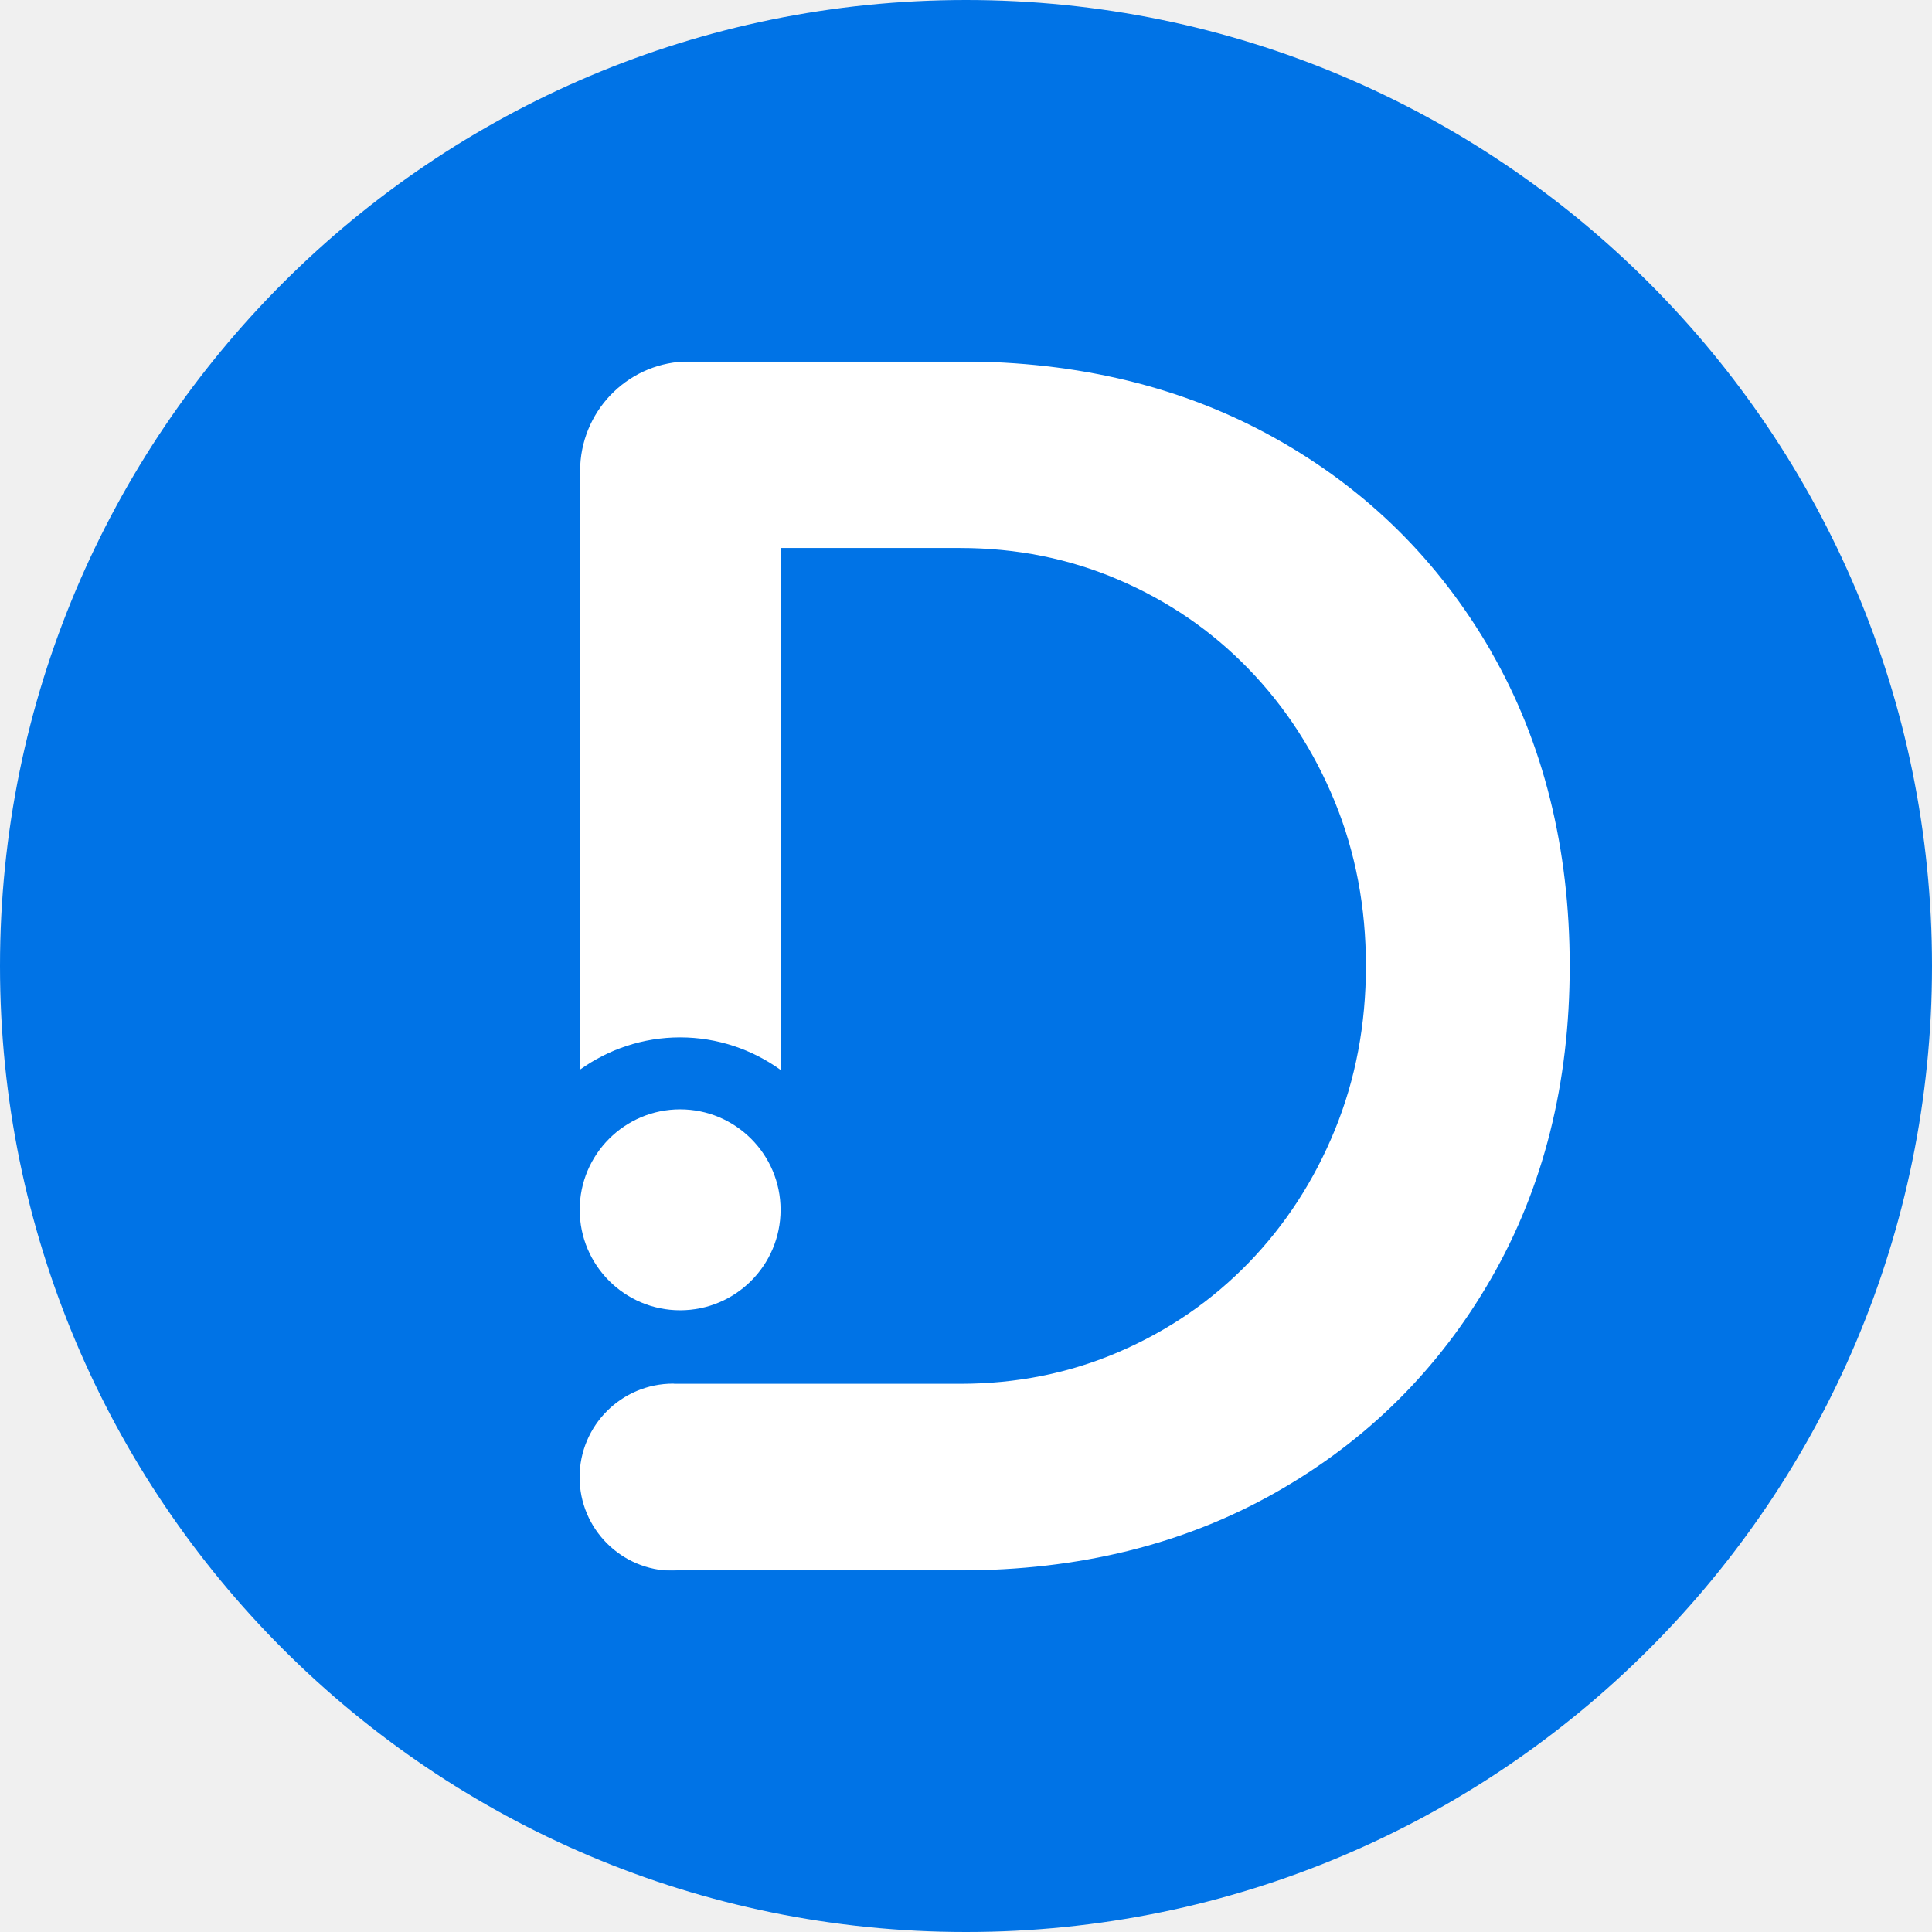
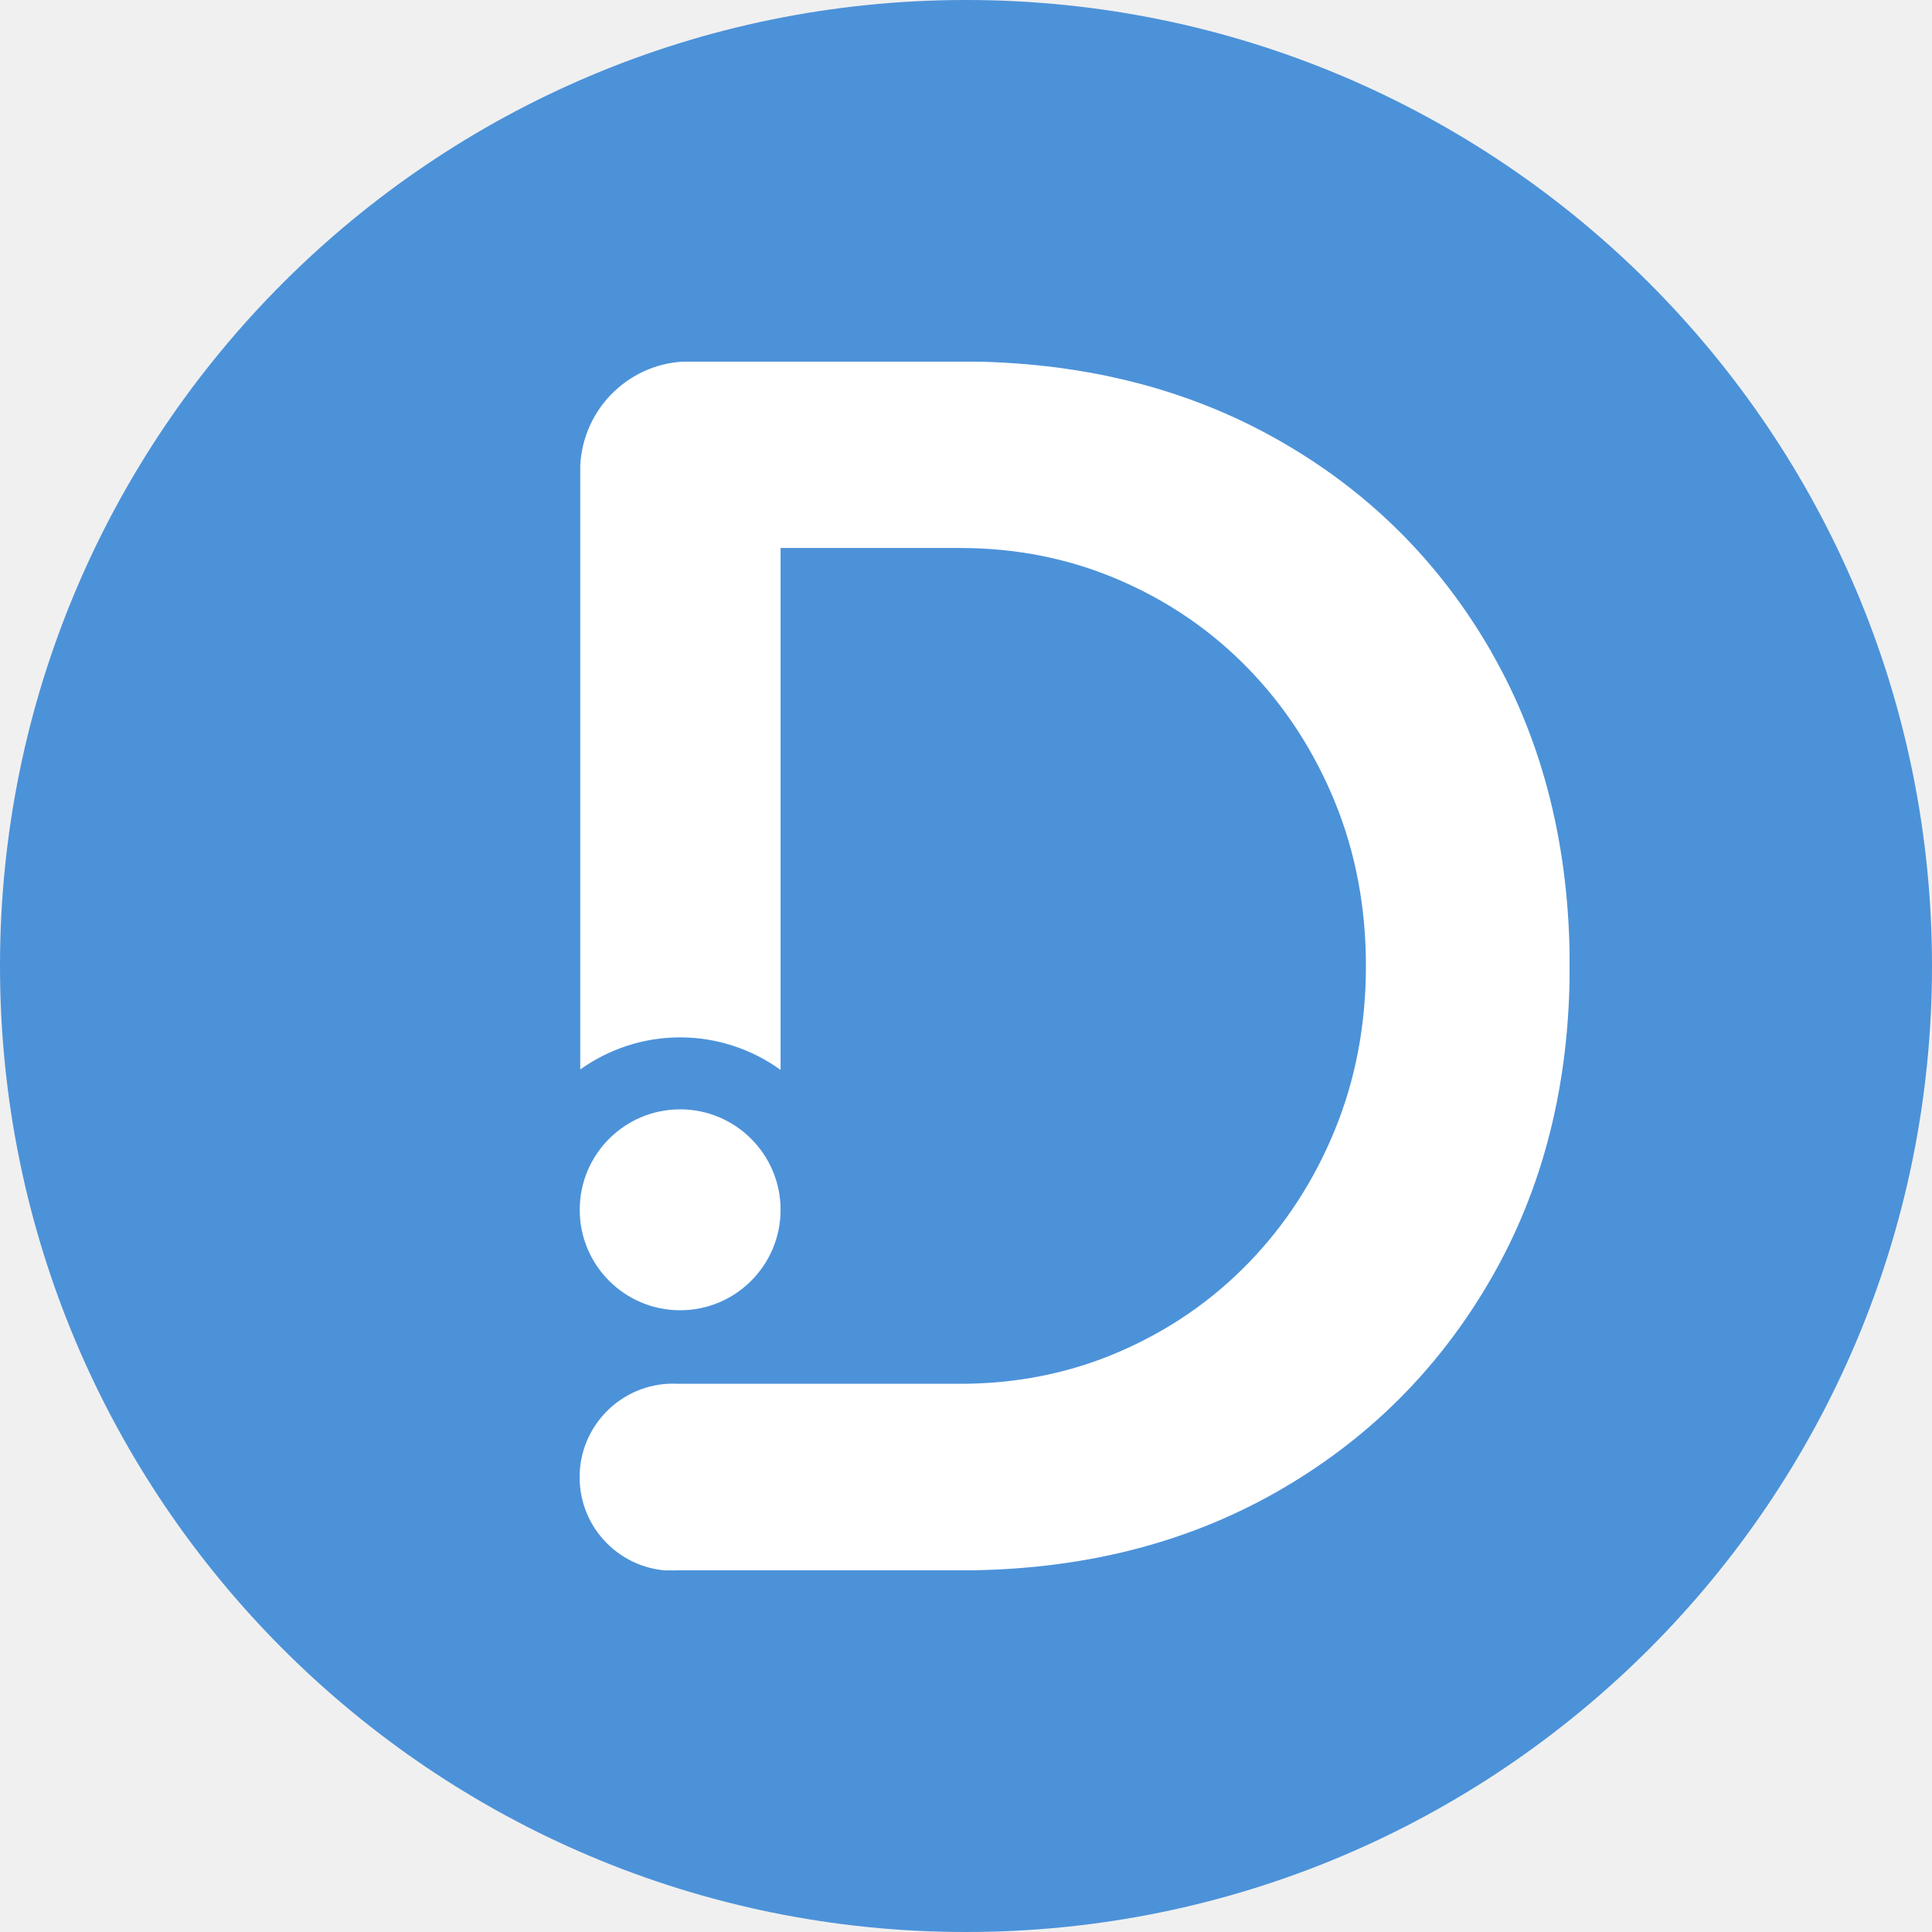
<svg xmlns="http://www.w3.org/2000/svg" width="36" height="36" viewBox="0 0 36 36" fill="none">
  <g clip-path="url(#clip0_2021_253)">
-     <path d="M18 36C27.941 36 36 27.941 36 18C36 8.059 27.941 0 18 0C8.059 0 0 8.059 0 18C0 27.941 8.059 36 18 36Z" fill="#0073E6" />
+     <path d="M18 36C27.941 36 36 27.941 36 18C36 8.059 27.941 0 18 0C8.059 0 0 8.059 0 18C0 27.941 8.059 36 18 36Z" fill="#4C92D9" />
    <mask id="mask0_2021_253" style="mask-type:luminance" maskUnits="userSpaceOnUse" x="10" y="6" width="20" height="24">
      <path d="M29.249 6.734H10.8V29.266H29.249V6.734Z" fill="white" />
    </mask>
    <g mask="url(#mask0_2021_253)">
      <mask id="mask1_2021_253" style="mask-type:luminance" maskUnits="userSpaceOnUse" x="10" y="6" width="20" height="24">
        <path d="M29.25 6.736H10.801V29.268H29.25V6.736Z" fill="white" />
      </mask>
      <g mask="url(#mask1_2021_253)">
        <path d="M14.545 22.543C14.545 23.577 13.706 24.415 12.673 24.415C11.64 24.415 10.802 23.576 10.802 22.543C10.802 21.509 11.641 20.671 12.673 20.671C13.705 20.671 14.545 21.509 14.545 22.543Z" fill="white" />
        <path d="M27.786 12.141C26.809 10.447 25.469 9.122 23.764 8.168C22.058 7.213 20.101 6.735 17.891 6.735H12.844C11.752 6.735 10.867 7.594 10.812 8.673V19.928C11.336 19.554 11.978 19.33 12.673 19.33C13.368 19.33 14.018 19.556 14.545 19.936V10.211H17.891C18.941 10.211 19.929 10.409 20.851 10.806C21.774 11.203 22.577 11.754 23.264 12.463C23.95 13.171 24.486 13.997 24.873 14.941C25.259 15.885 25.452 16.904 25.452 17.998C25.452 19.093 25.259 20.112 24.873 21.055C24.487 21.999 23.95 22.825 23.264 23.533C22.576 24.241 21.773 24.793 20.851 25.19C19.928 25.588 18.941 25.785 17.891 25.785H12.574C12.564 25.785 12.554 25.782 12.543 25.782C11.58 25.782 10.8 26.563 10.8 27.526C10.8 28.489 11.58 29.269 12.543 29.269C12.569 29.269 12.592 29.263 12.616 29.262H17.89C20.1 29.262 22.057 28.779 23.763 27.814C25.468 26.849 26.808 25.519 27.785 23.823C28.761 22.129 29.249 20.187 29.249 17.999C29.249 15.811 28.761 13.838 27.785 12.143" fill="white" />
      </g>
    </g>
  </g>
  <defs>
    <clipPath id="clip0_2021_253">
      <rect width="36" height="36" fill="white" />
    </clipPath>
  </defs>
</svg>
